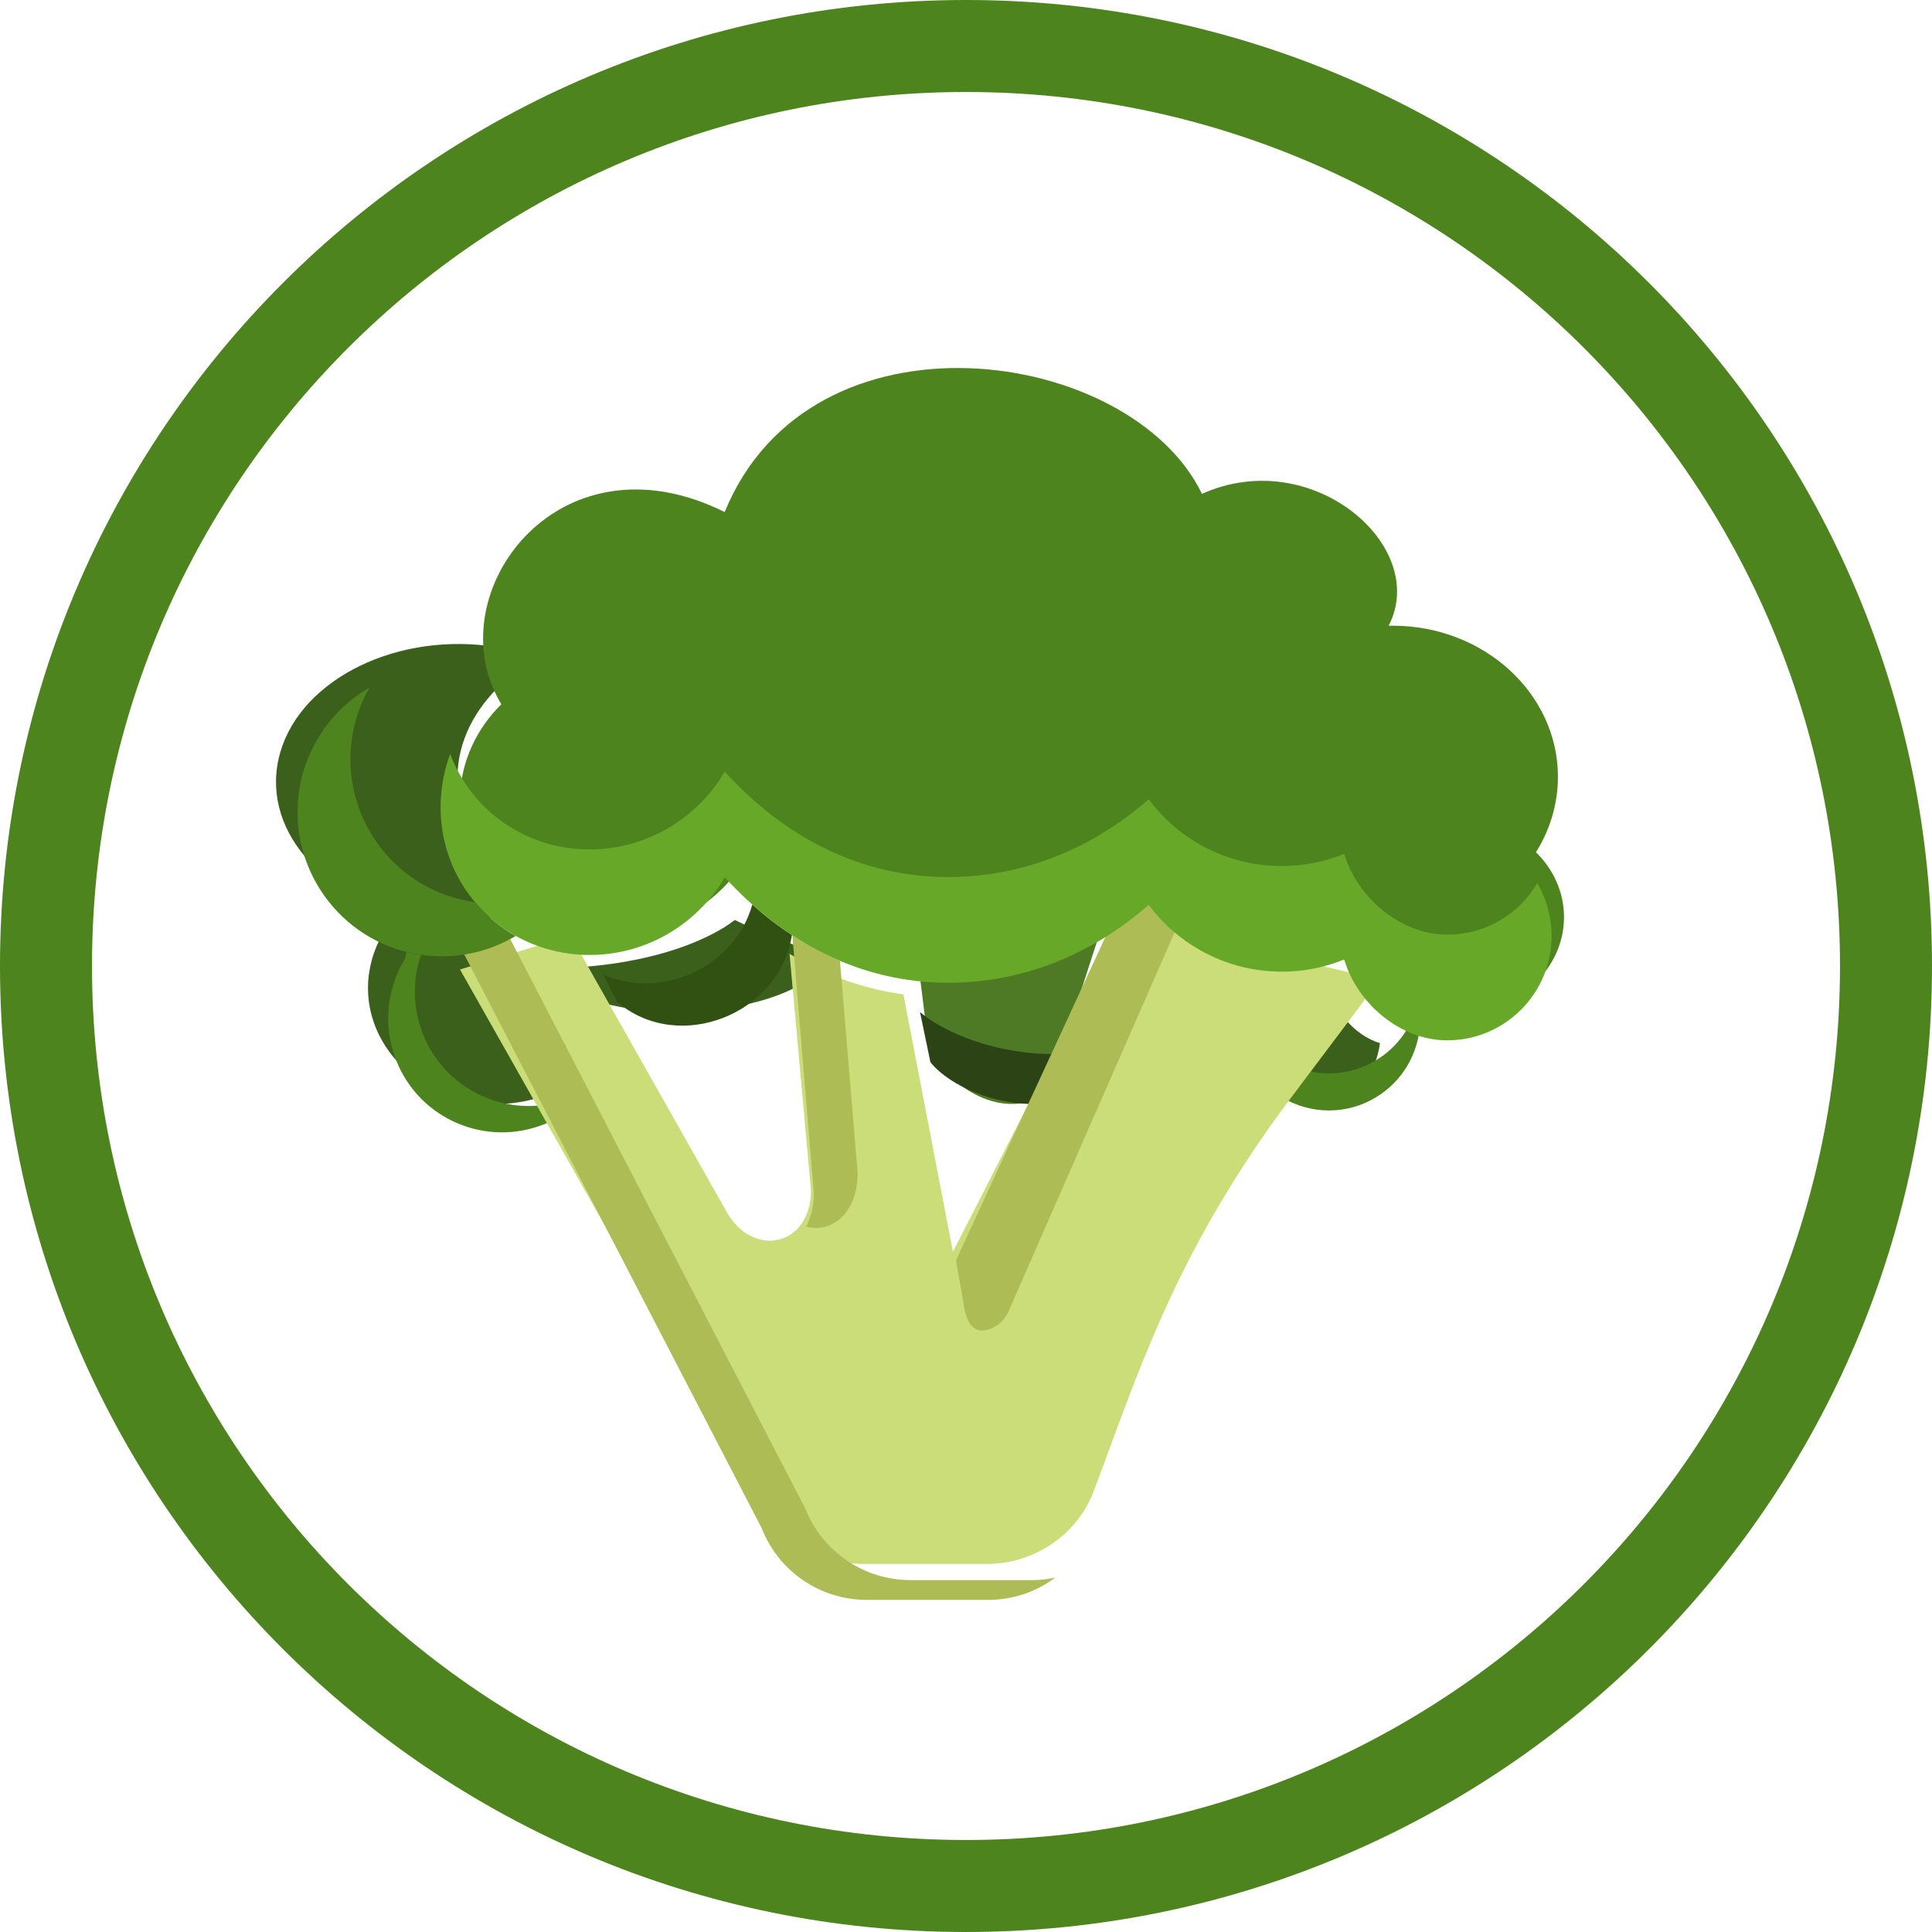
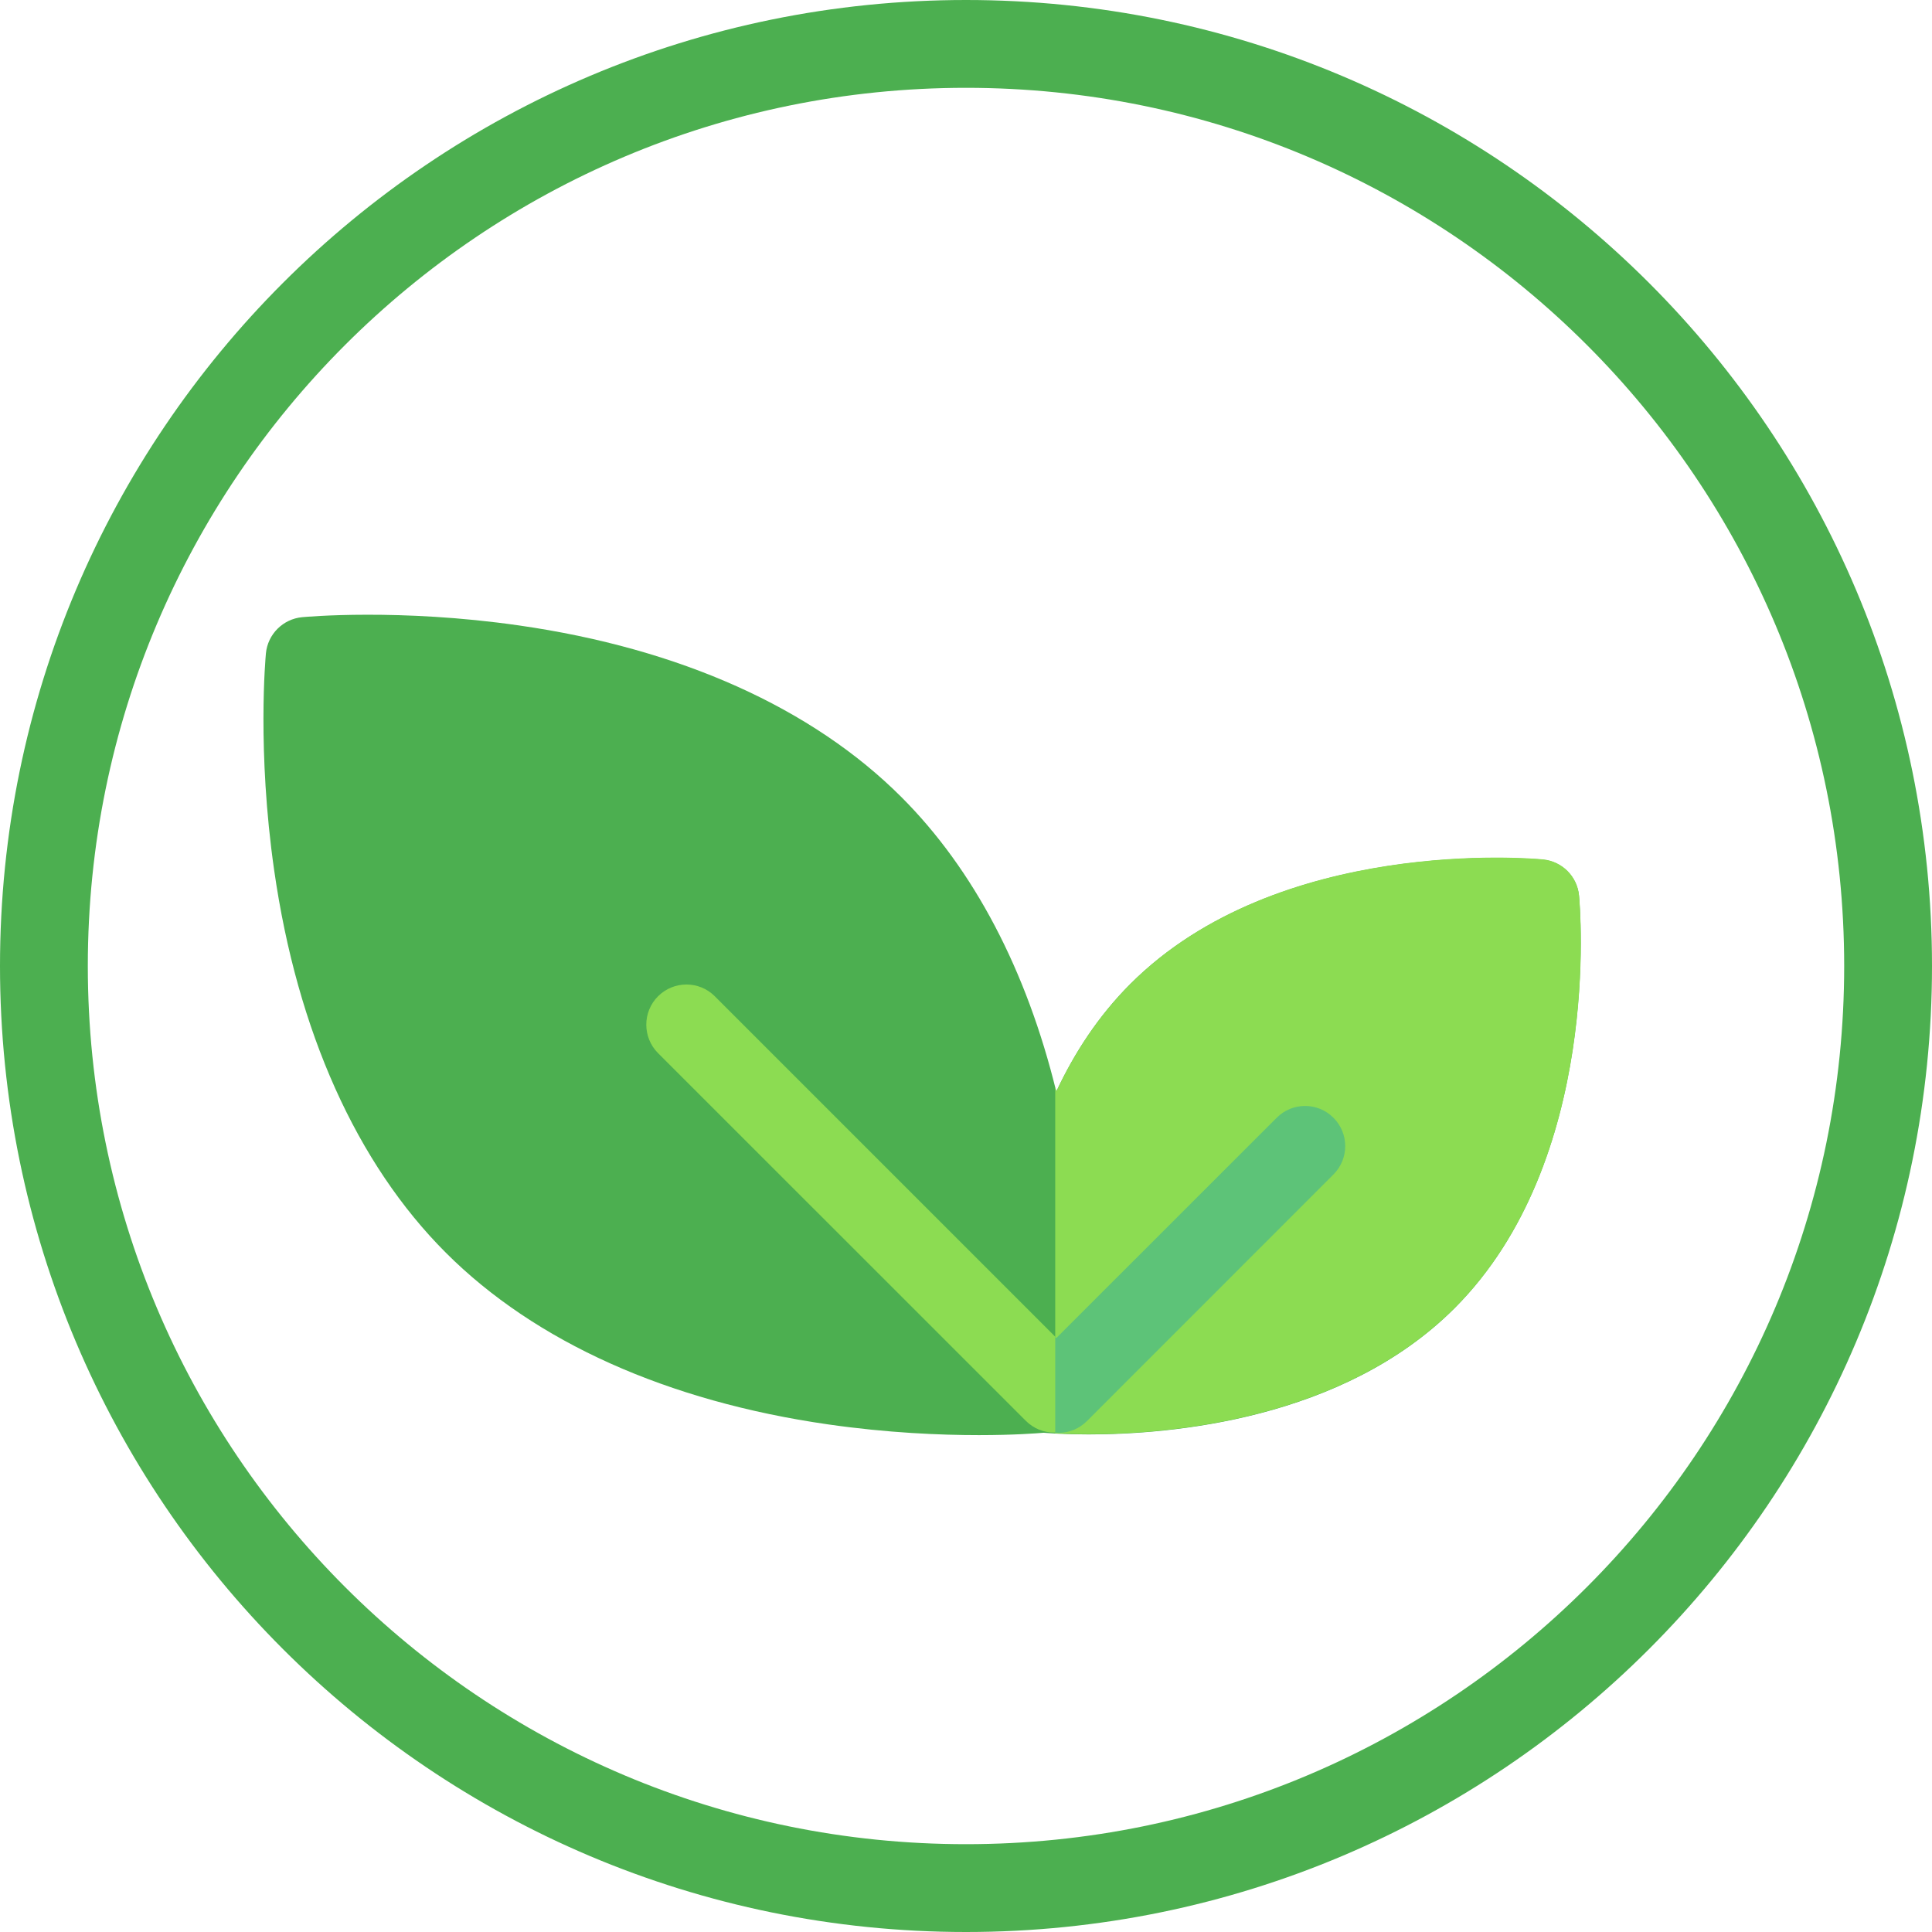
- <svg xmlns="http://www.w3.org/2000/svg" width="21" height="21" viewBox="0 0 21 21" fill="none">
-   <circle cx="10.5" cy="10.5" r="10" stroke="#4D841E" />
-   <path d="M14.564 11L14.558 11.007C14.346 11.314 14.162 11.607 14 11.885L14.002 11.888C14.21 12.034 14.48 12.043 14.7 11.879C14.868 11.754 14.971 11.556 14.998 11.345L15 11.338C14.828 11.287 14.675 11.162 14.564 11Z" fill="#3B601C" />
-   <path d="M12 10L11.391 11.875C10.917 12.207 10.302 11.819 10.094 11.38L10 10.623C10.138 10.652 10.279 10.667 10.422 10.667C10.992 10.671 11.531 10.429 12 10Z" fill="#4E7A25" />
-   <path d="M7.987 10C8.298 10.151 8.637 10.283 9 10.389C8.82 10.923 7.297 11.193 6.363 10.841C6.152 10.658 6.008 10.532 6 10.525C6.499 10.519 6.997 10.443 7.42 10.292C7.656 10.206 7.847 10.108 7.987 10Z" fill="#3B601C" />
-   <path d="M4.934 10.029L6 11.877L5.987 11.883C5.285 12.176 4.453 11.898 4.128 11.265C3.926 10.87 3.972 10.428 4.203 10.082L4.225 10C4.268 10.009 4.313 10.018 4.359 10.026C4.554 10.056 4.749 10.056 4.934 10.029Z" fill="#3B601C" />
-   <path d="M4.623 11.301C4.485 10.999 4.476 10.669 4.577 10.379C4.562 10.376 4.551 10.376 4.536 10.373C4.496 10.368 4.459 10.359 4.419 10.348L4.399 10.428C4.192 10.767 4.155 11.2 4.333 11.588C4.617 12.208 5.352 12.481 5.975 12.194L5.989 12.188L5.897 12.013C5.378 12.076 4.855 11.803 4.623 11.301Z" fill="#4D841E" />
-   <path d="M8.177 9.832C7.99 10.512 7.181 10.877 6.555 10.59C6.598 10.673 6.649 10.774 6.71 10.892C7.379 11.46 8.475 11.026 8.608 10.162C8.458 10.068 8.315 9.955 8.177 9.832Z" fill="#315112" />
-   <path d="M10 11L10.113 11.545C10.367 11.867 11.129 12.152 11.714 11.909L12 11.383C11.273 11.591 10.383 11.328 10 11Z" fill="#2C4415" />
-   <path d="M14.977 11.512C14.715 11.678 14.408 11.707 14.135 11.618C14.064 11.721 13.992 11.822 13.926 11.922L13.929 11.925C14.242 12.115 14.646 12.126 14.977 11.914C15.229 11.753 15.384 11.497 15.425 11.225L15.427 11.216C15.384 11.204 15.341 11.19 15.301 11.176C15.223 11.308 15.114 11.426 14.977 11.512Z" fill="#4D841E" />
-   <path d="M12.199 10L10.358 13.607L9.82 10.809C9.378 10.746 8.956 10.596 8.582 10.367L8.815 12.937C8.818 13.525 8.212 13.688 7.91 13.193L6.201 10.169L5 10.538L8.249 16.285C8.433 16.715 8.884 17 9.392 17H10.717C11.254 17 11.714 16.673 11.889 16.206C12.363 14.951 12.751 13.675 13.957 12.033L15 10.646L12.199 10Z" fill="#CADD78" />
-   <path d="M11.22 17.175H9.896C9.391 17.175 8.937 16.865 8.753 16.397L5.546 10.207L5.047 10.376L8.28 16.612C8.463 17.08 8.914 17.39 9.422 17.39H10.746C11.007 17.39 11.263 17.304 11.472 17.146C11.389 17.167 11.306 17.175 11.22 17.175Z" fill="#ADBC55" />
-   <path d="M9.13 10.444C8.949 10.366 8.777 10.274 8.613 10.168L8.846 12.967C8.849 13.094 8.82 13.22 8.763 13.332C9.038 13.409 9.322 13.188 9.322 12.749L9.13 10.444Z" fill="#ADBC55" />
-   <path d="M12.286 9.598L10.391 13.7L10.474 14.168C10.508 14.438 10.62 14.49 10.747 14.45C10.853 14.418 10.933 14.332 10.973 14.229L13.001 9.601L12.286 9.598Z" fill="#ADBC55" />
-   <path d="M5.546 7.354C4.845 7.925 4.768 8.802 5.419 9.415C5.586 9.571 5.782 9.695 6 9.789C5.608 9.964 5.135 10.041 4.652 9.978C3.573 9.841 2.846 9.066 3.028 8.249C3.21 7.433 4.234 6.884 5.313 7.021L5.364 7.01C5.408 7.131 5.466 7.244 5.546 7.354Z" fill="#3B601C" />
-   <path d="M14.76 10.204C14.389 10.342 13.981 10.36 13.601 10.264C13.29 10.185 12.999 10.026 12.765 9.794C12.723 9.752 12.685 9.71 12.648 9.666L12.643 9.668C12.041 10.149 11.293 10.433 10.486 10.433C9.532 10.433 8.713 10.039 8.069 9.392C7.966 9.551 7.832 9.694 7.666 9.817C7.116 10.222 6.374 10.264 5.806 9.969C5.635 9.88 5.48 9.762 5.349 9.613C4.841 9.034 4.898 8.201 5.449 7.655C5.386 7.551 5.341 7.444 5.306 7.331C4.97 6.177 6.214 4.738 7.877 5.566C8.816 3.266 12.289 3.762 13.065 5.368C14.261 4.83 15.542 5.937 15.094 6.801H15.137C16.13 6.801 16.934 7.538 16.934 8.444C16.934 8.741 16.846 9.023 16.695 9.264C16.883 9.446 17 9.697 17 9.969C17 10.538 16.495 11 15.873 11C15.359 11 14.897 10.629 14.76 10.204Z" fill="#4D841E" />
-   <path d="M15.731 10.159C15.217 10.159 14.752 9.751 14.611 9.281C14.238 9.433 13.827 9.453 13.445 9.347C13.133 9.26 12.84 9.088 12.604 8.83C12.561 8.784 12.524 8.738 12.487 8.689L12.481 8.692C11.875 9.22 11.123 9.533 10.31 9.533C9.351 9.533 8.527 9.1 7.878 8.388C7.775 8.563 7.64 8.721 7.474 8.856C6.92 9.301 6.173 9.347 5.602 9.022C5.429 8.925 5.272 8.795 5.142 8.632C5.033 8.497 4.953 8.35 4.893 8.195C4.7 8.721 4.772 9.321 5.142 9.78C5.274 9.944 5.429 10.073 5.602 10.171C6.173 10.492 6.92 10.449 7.474 10.004C7.64 9.869 7.778 9.711 7.878 9.536C8.527 10.245 9.351 10.682 10.31 10.682C11.123 10.682 11.875 10.369 12.481 9.84L12.487 9.838C12.524 9.886 12.561 9.932 12.604 9.978C12.84 10.234 13.133 10.406 13.445 10.495C13.827 10.601 14.238 10.581 14.611 10.429C14.749 10.9 15.214 11.308 15.731 11.308C16.357 11.308 16.865 10.799 16.865 10.174C16.865 9.964 16.808 9.769 16.71 9.599C16.512 9.935 16.15 10.159 15.731 10.159Z" fill="#67A829" />
-   <path d="M5.166 9.807C5.148 9.804 5.131 9.801 5.114 9.798C4.261 9.655 3.687 8.845 3.831 7.992C3.862 7.803 3.928 7.628 4.017 7.473C3.627 7.697 3.337 8.09 3.256 8.567C3.113 9.419 3.687 10.229 4.54 10.373C4.922 10.436 5.295 10.358 5.605 10.174C5.441 10.082 5.292 9.959 5.166 9.807Z" fill="#4D841E" />
+ <svg xmlns="http://www.w3.org/2000/svg" width="22" height="22" viewBox="0 0 22 22" fill="none">
+   <circle cx="11" cy="11" r="10.5" stroke="#4CAF50" />
+   <path d="M17.98 10.2C17.959 9.982 17.786 9.809 17.568 9.789C17.446 9.777 14.555 9.522 12.871 11.205C12.506 11.57 12.233 11.992 12.028 12.43C11.69 11.048 11.089 9.901 10.265 9.077C9.249 8.061 7.743 7.385 5.91 7.122C4.546 6.926 3.484 7.024 3.44 7.028C3.222 7.049 3.049 7.222 3.028 7.44C3.024 7.484 2.926 8.546 3.122 9.91C3.385 11.743 4.061 13.249 5.077 14.265C6.093 15.281 7.599 15.957 9.431 16.22C10.107 16.317 10.707 16.342 11.148 16.342C11.547 16.342 11.813 16.321 11.884 16.315C11.944 16.32 12.128 16.334 12.396 16.334C13.332 16.334 15.292 16.168 16.563 14.897C18.246 13.213 17.991 10.323 17.98 10.2Z" fill="#4CAF50" />
+   <path d="M15.186 12.725C15.008 12.546 14.718 12.546 14.54 12.725L12.03 15.235L8.14 11.345C7.962 11.166 7.672 11.166 7.493 11.345C7.315 11.523 7.315 11.813 7.493 11.992L11.681 16.179C11.77 16.268 11.887 16.313 12.004 16.313C12.013 16.313 12.021 16.312 12.03 16.312C12.039 16.312 12.047 16.313 12.056 16.313C12.173 16.313 12.29 16.268 12.379 16.179L15.186 13.372C15.365 13.193 15.365 12.904 15.186 12.725Z" fill="#8CDC52" />
+   <path d="M17.57 9.786C17.447 9.774 14.556 9.519 12.873 11.203C12.508 11.568 12.234 11.989 12.029 12.428C12.025 12.409 12.02 12.391 12.016 12.373V16.321C12.107 16.326 12.237 16.331 12.398 16.331C13.334 16.331 15.294 16.165 16.565 14.894C18.248 13.211 17.993 10.32 17.981 10.198C17.961 9.979 17.788 9.807 17.57 9.786Z" fill="#8CDC52" />
+   <path d="M14.538 12.728L12.028 15.237L12.016 15.225V16.315C12.02 16.315 12.024 16.315 12.028 16.314C12.037 16.315 12.045 16.316 12.054 16.316C12.171 16.316 12.288 16.271 12.377 16.182L15.184 13.374C15.363 13.196 15.363 12.906 15.184 12.728C15.006 12.549 14.716 12.549 14.538 12.728Z" fill="#5DC378" />
</svg>
